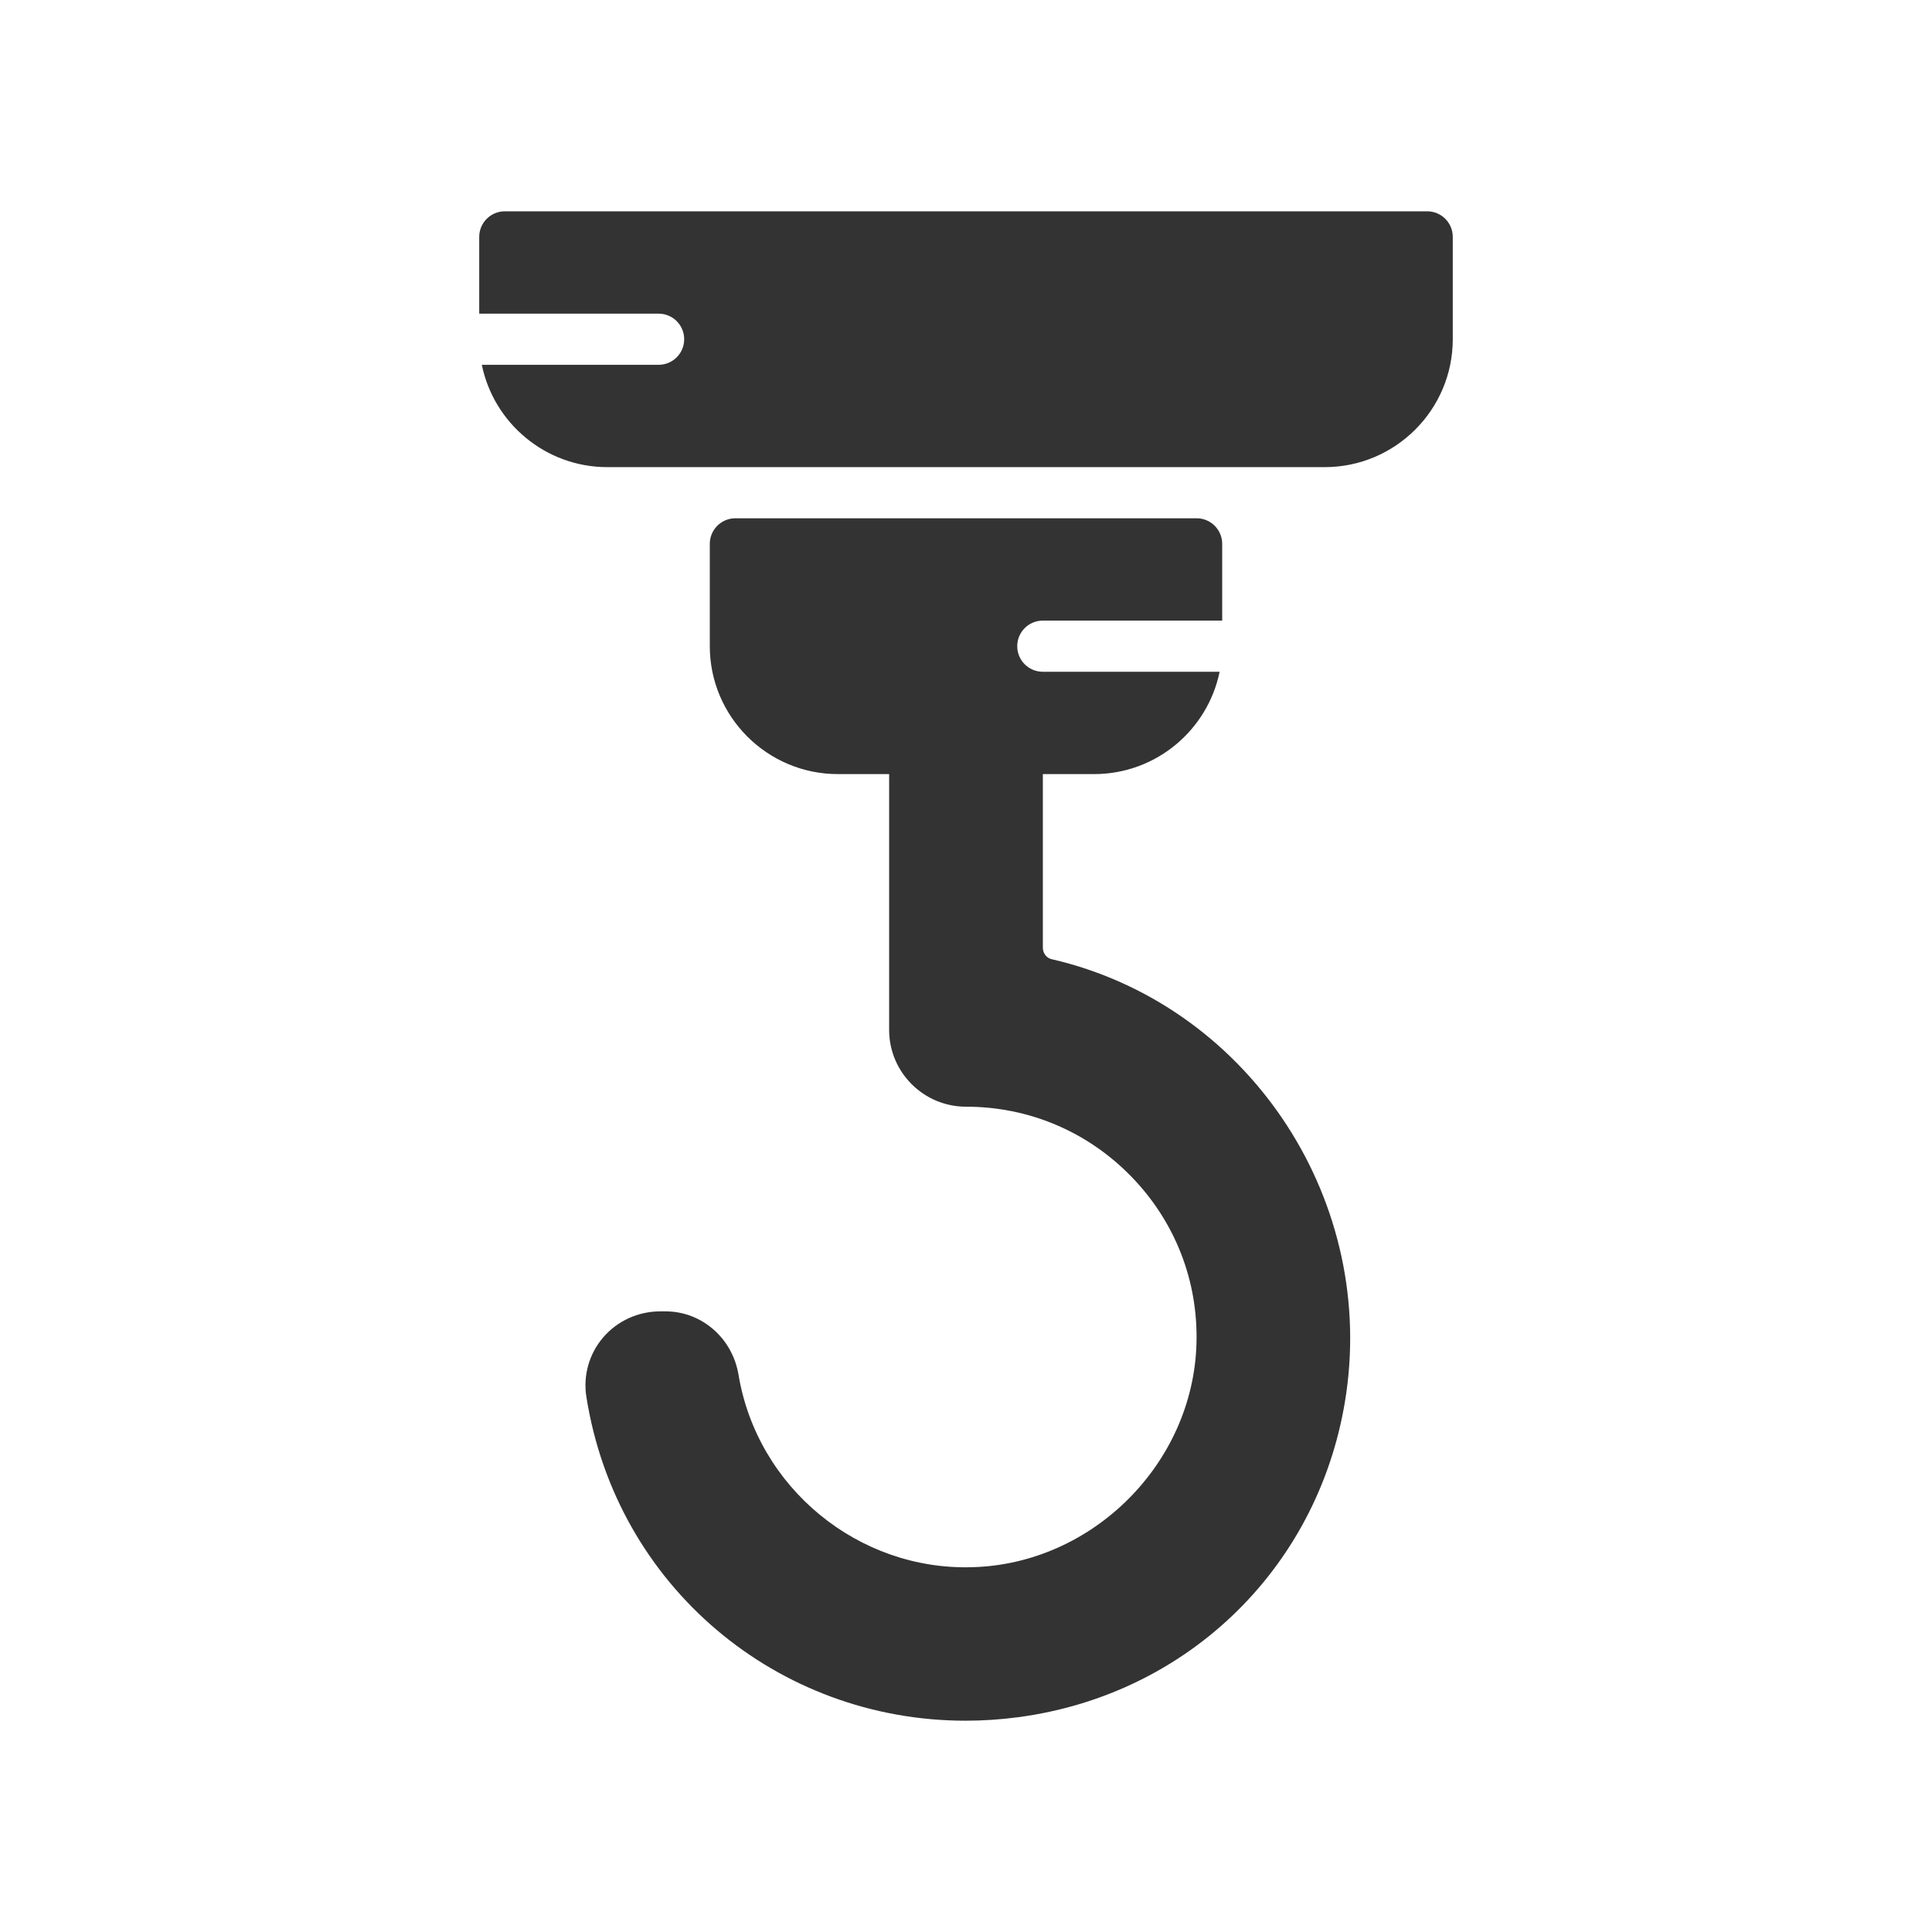
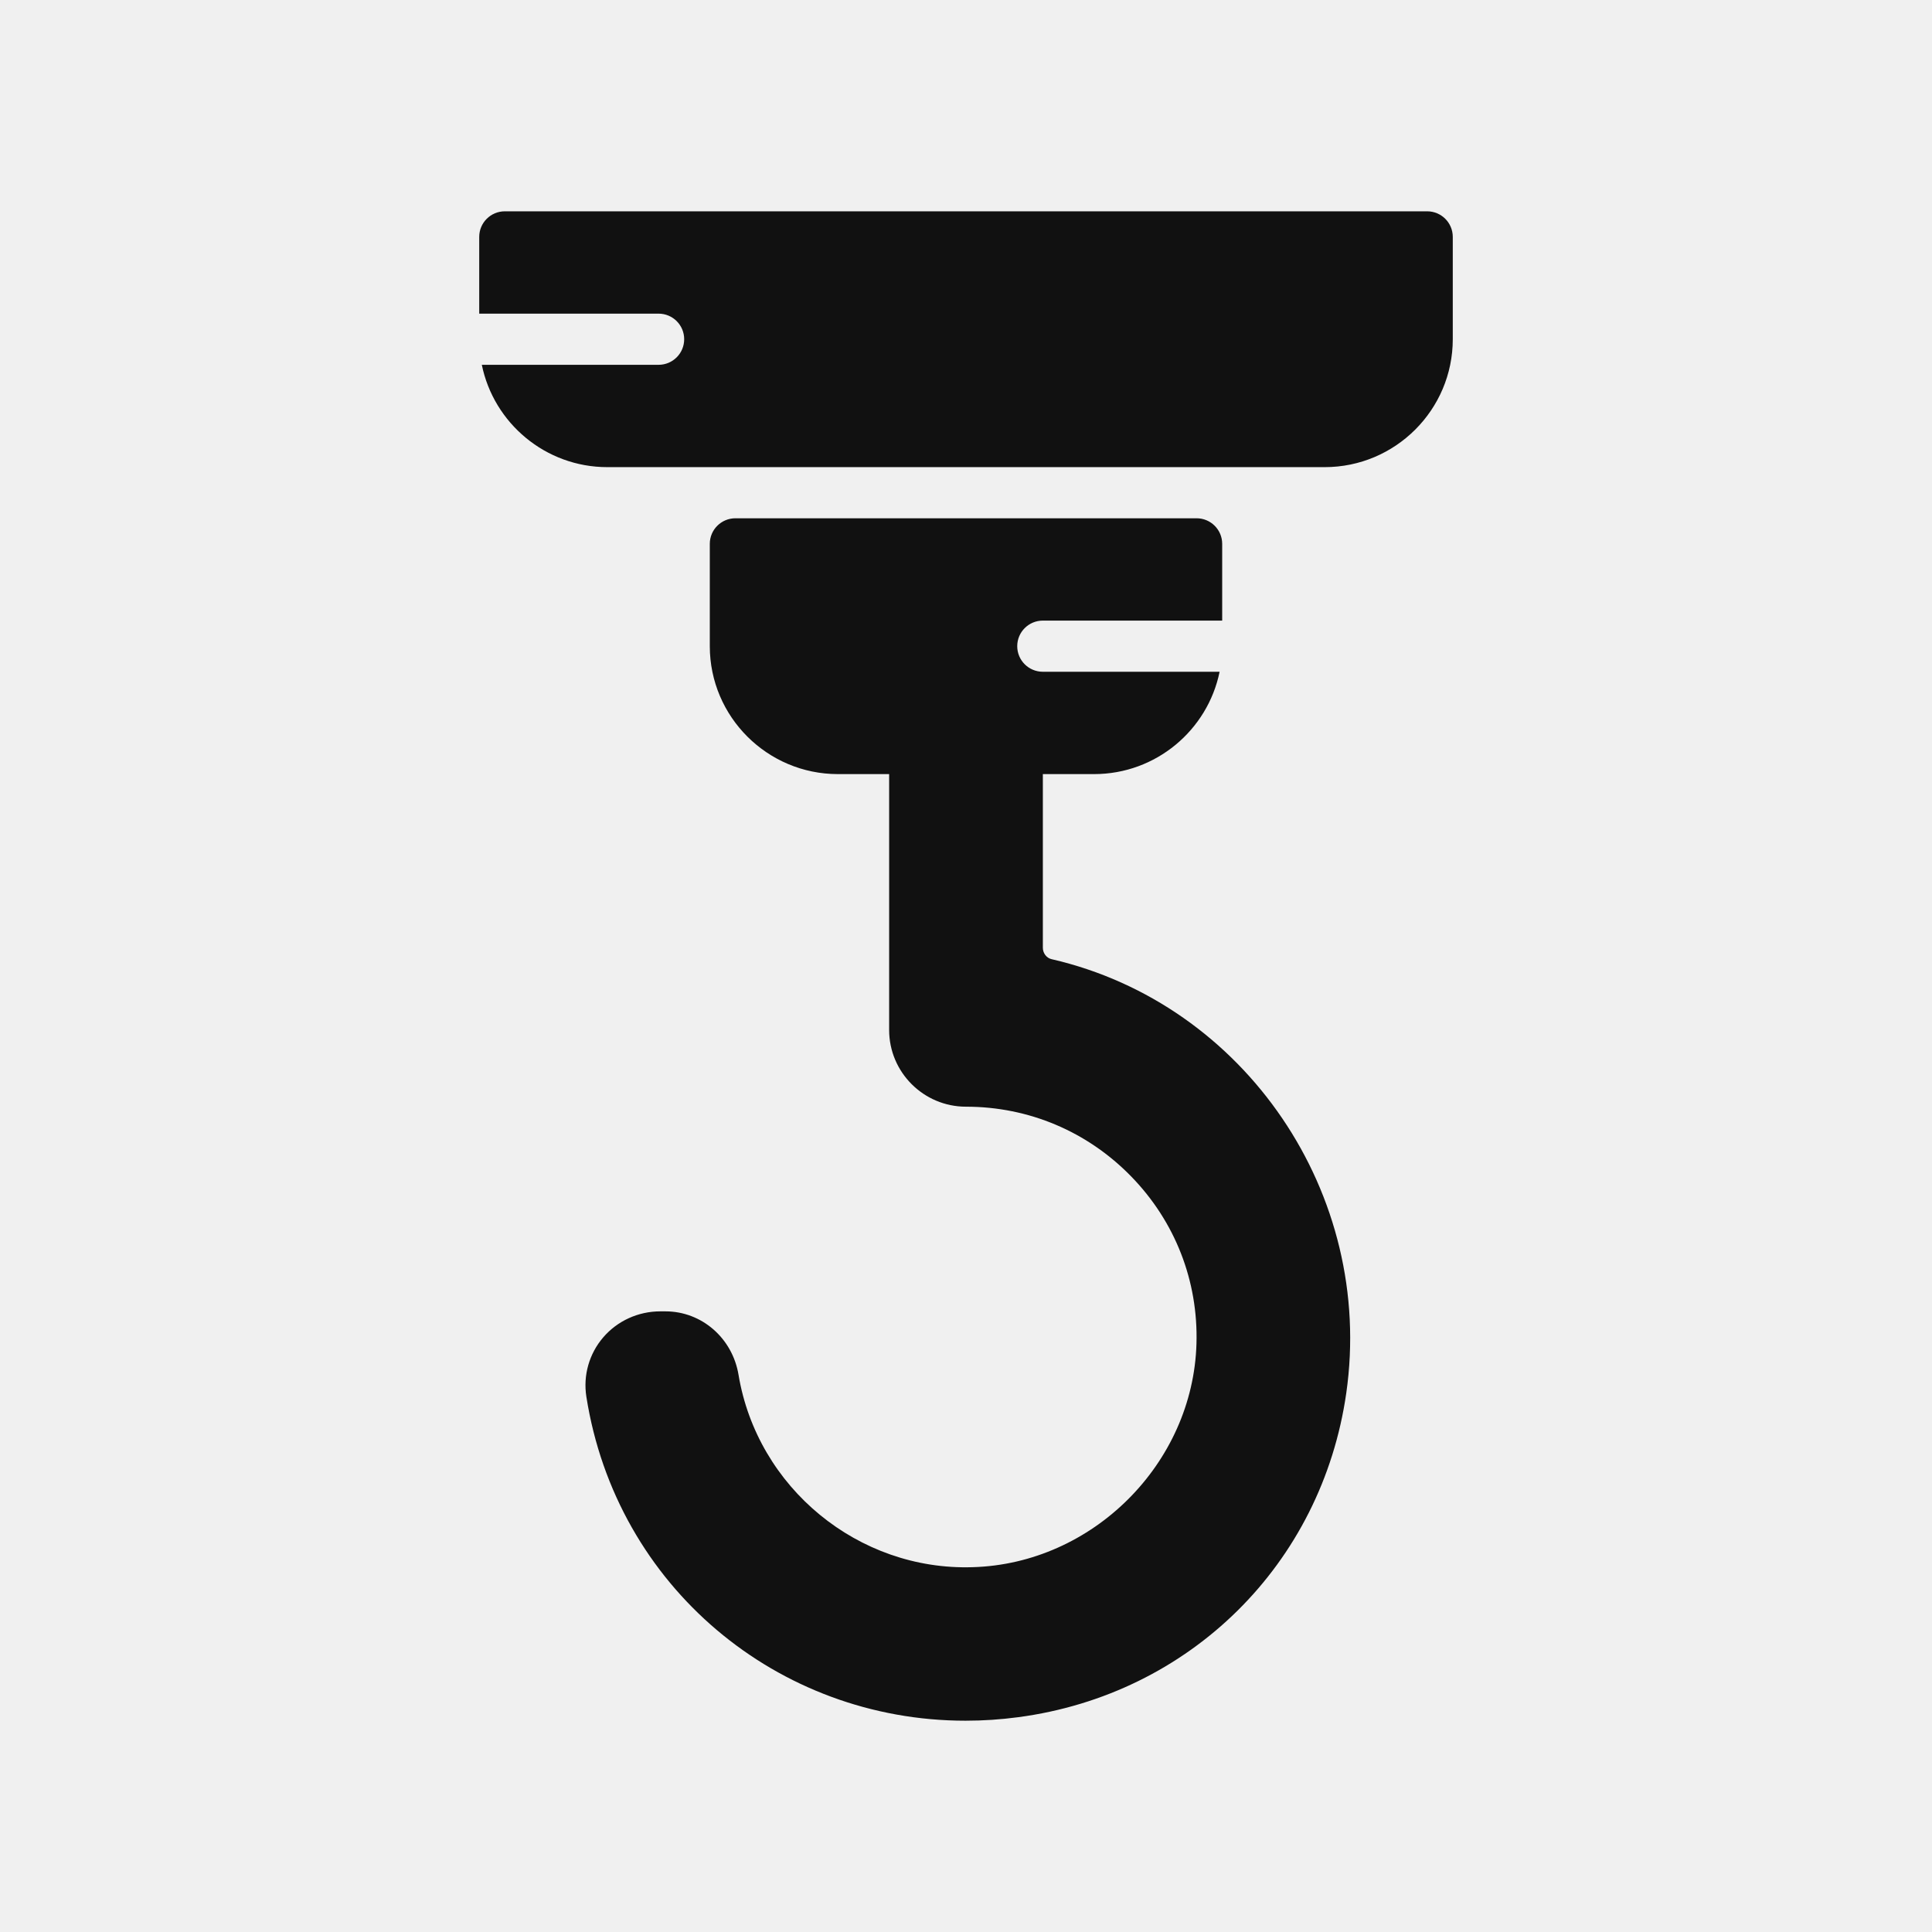
<svg xmlns="http://www.w3.org/2000/svg" width="512" height="512" viewBox="0 0 512 512" fill="none">
-   <rect width="512" height="512" fill="white" />
-   <path d="M278.669 254.187C277.338 253.882 276.367 252.607 276.367 251.157V205.144H289.946C306.342 205.144 320.05 193.483 323.207 178.025H276.367C272.612 178.025 269.577 174.995 269.577 171.245C269.577 167.503 272.612 164.466 276.367 164.466H323.893V144.127C323.893 140.385 320.858 137.347 317.104 137.347H194.894C191.139 137.347 188.104 140.385 188.104 144.127V171.245C188.104 189.937 203.333 205.144 222.052 205.144H235.631V272.946C235.631 284.16 244.77 293.285 255.999 293.285C272.62 293.285 288.182 299.855 299.805 311.801C311.421 323.74 317.559 339.462 317.077 356.079C316.174 387.848 289.559 414.425 257.764 415.319C227.449 416.289 200.712 394.268 195.722 364.357C194.107 354.608 185.959 347.523 176.352 347.523H174.988C169.128 347.523 163.609 350.045 159.847 354.432C156.127 358.771 154.503 364.5 155.393 370.147C163.316 420.486 206.104 456.005 255.89 456.005C260.5 456.005 265.178 455.699 269.883 455.069C315.359 449.015 350.277 414.5 356.775 369.191C364.318 316.519 330.011 266.004 278.669 254.187Z" fill="#333333" />
-   <path d="M378.21 56H133.789C130.035 56 127 59.031 127 62.78V83.119H174.526C178.281 83.119 181.316 86.149 181.316 89.898C181.316 93.647 178.281 96.678 174.526 96.678H127.686C130.843 112.129 144.558 123.797 160.947 123.797H351.053C369.771 123.797 385 108.59 385 89.898V62.78C385 59.031 381.965 56 378.21 56Z" fill="#333333" />
+   <path d="M278.669 254.187C277.338 253.882 276.367 252.607 276.367 251.157V205.144H289.946C306.342 205.144 320.05 193.483 323.207 178.025H276.367C272.612 178.025 269.577 174.995 269.577 171.245C269.577 167.503 272.612 164.466 276.367 164.466H323.893V144.127C323.893 140.385 320.858 137.347 317.104 137.347H194.894C191.139 137.347 188.104 140.385 188.104 144.127V171.245C188.104 189.937 203.333 205.144 222.052 205.144H235.631V272.946C235.631 284.16 244.77 293.285 255.999 293.285C272.62 293.285 288.182 299.855 299.805 311.801C311.421 323.74 317.559 339.462 317.077 356.079C316.174 387.848 289.559 414.425 257.764 415.319C227.449 416.289 200.712 394.268 195.722 364.357C194.107 354.608 185.959 347.523 176.352 347.523H174.988C169.128 347.523 163.609 350.045 159.847 354.432C156.127 358.771 154.503 364.5 155.393 370.147C163.316 420.486 206.104 456.005 255.89 456.005C260.5 456.005 265.178 455.699 269.883 455.069C315.359 449.015 350.277 414.5 356.775 369.191C364.318 316.519 330.011 266.004 278.669 254.187Z" fill="#111111" />
+   <path d="M378.21 56H133.789C130.035 56 127 59.031 127 62.78V83.119H174.526C178.281 83.119 181.316 86.149 181.316 89.898C181.316 93.647 178.281 96.678 174.526 96.678H127.686C130.843 112.129 144.558 123.797 160.947 123.797H351.053C369.771 123.797 385 108.59 385 89.898V62.78C385 59.031 381.965 56 378.21 56Z" fill="#111111" />
</svg>
